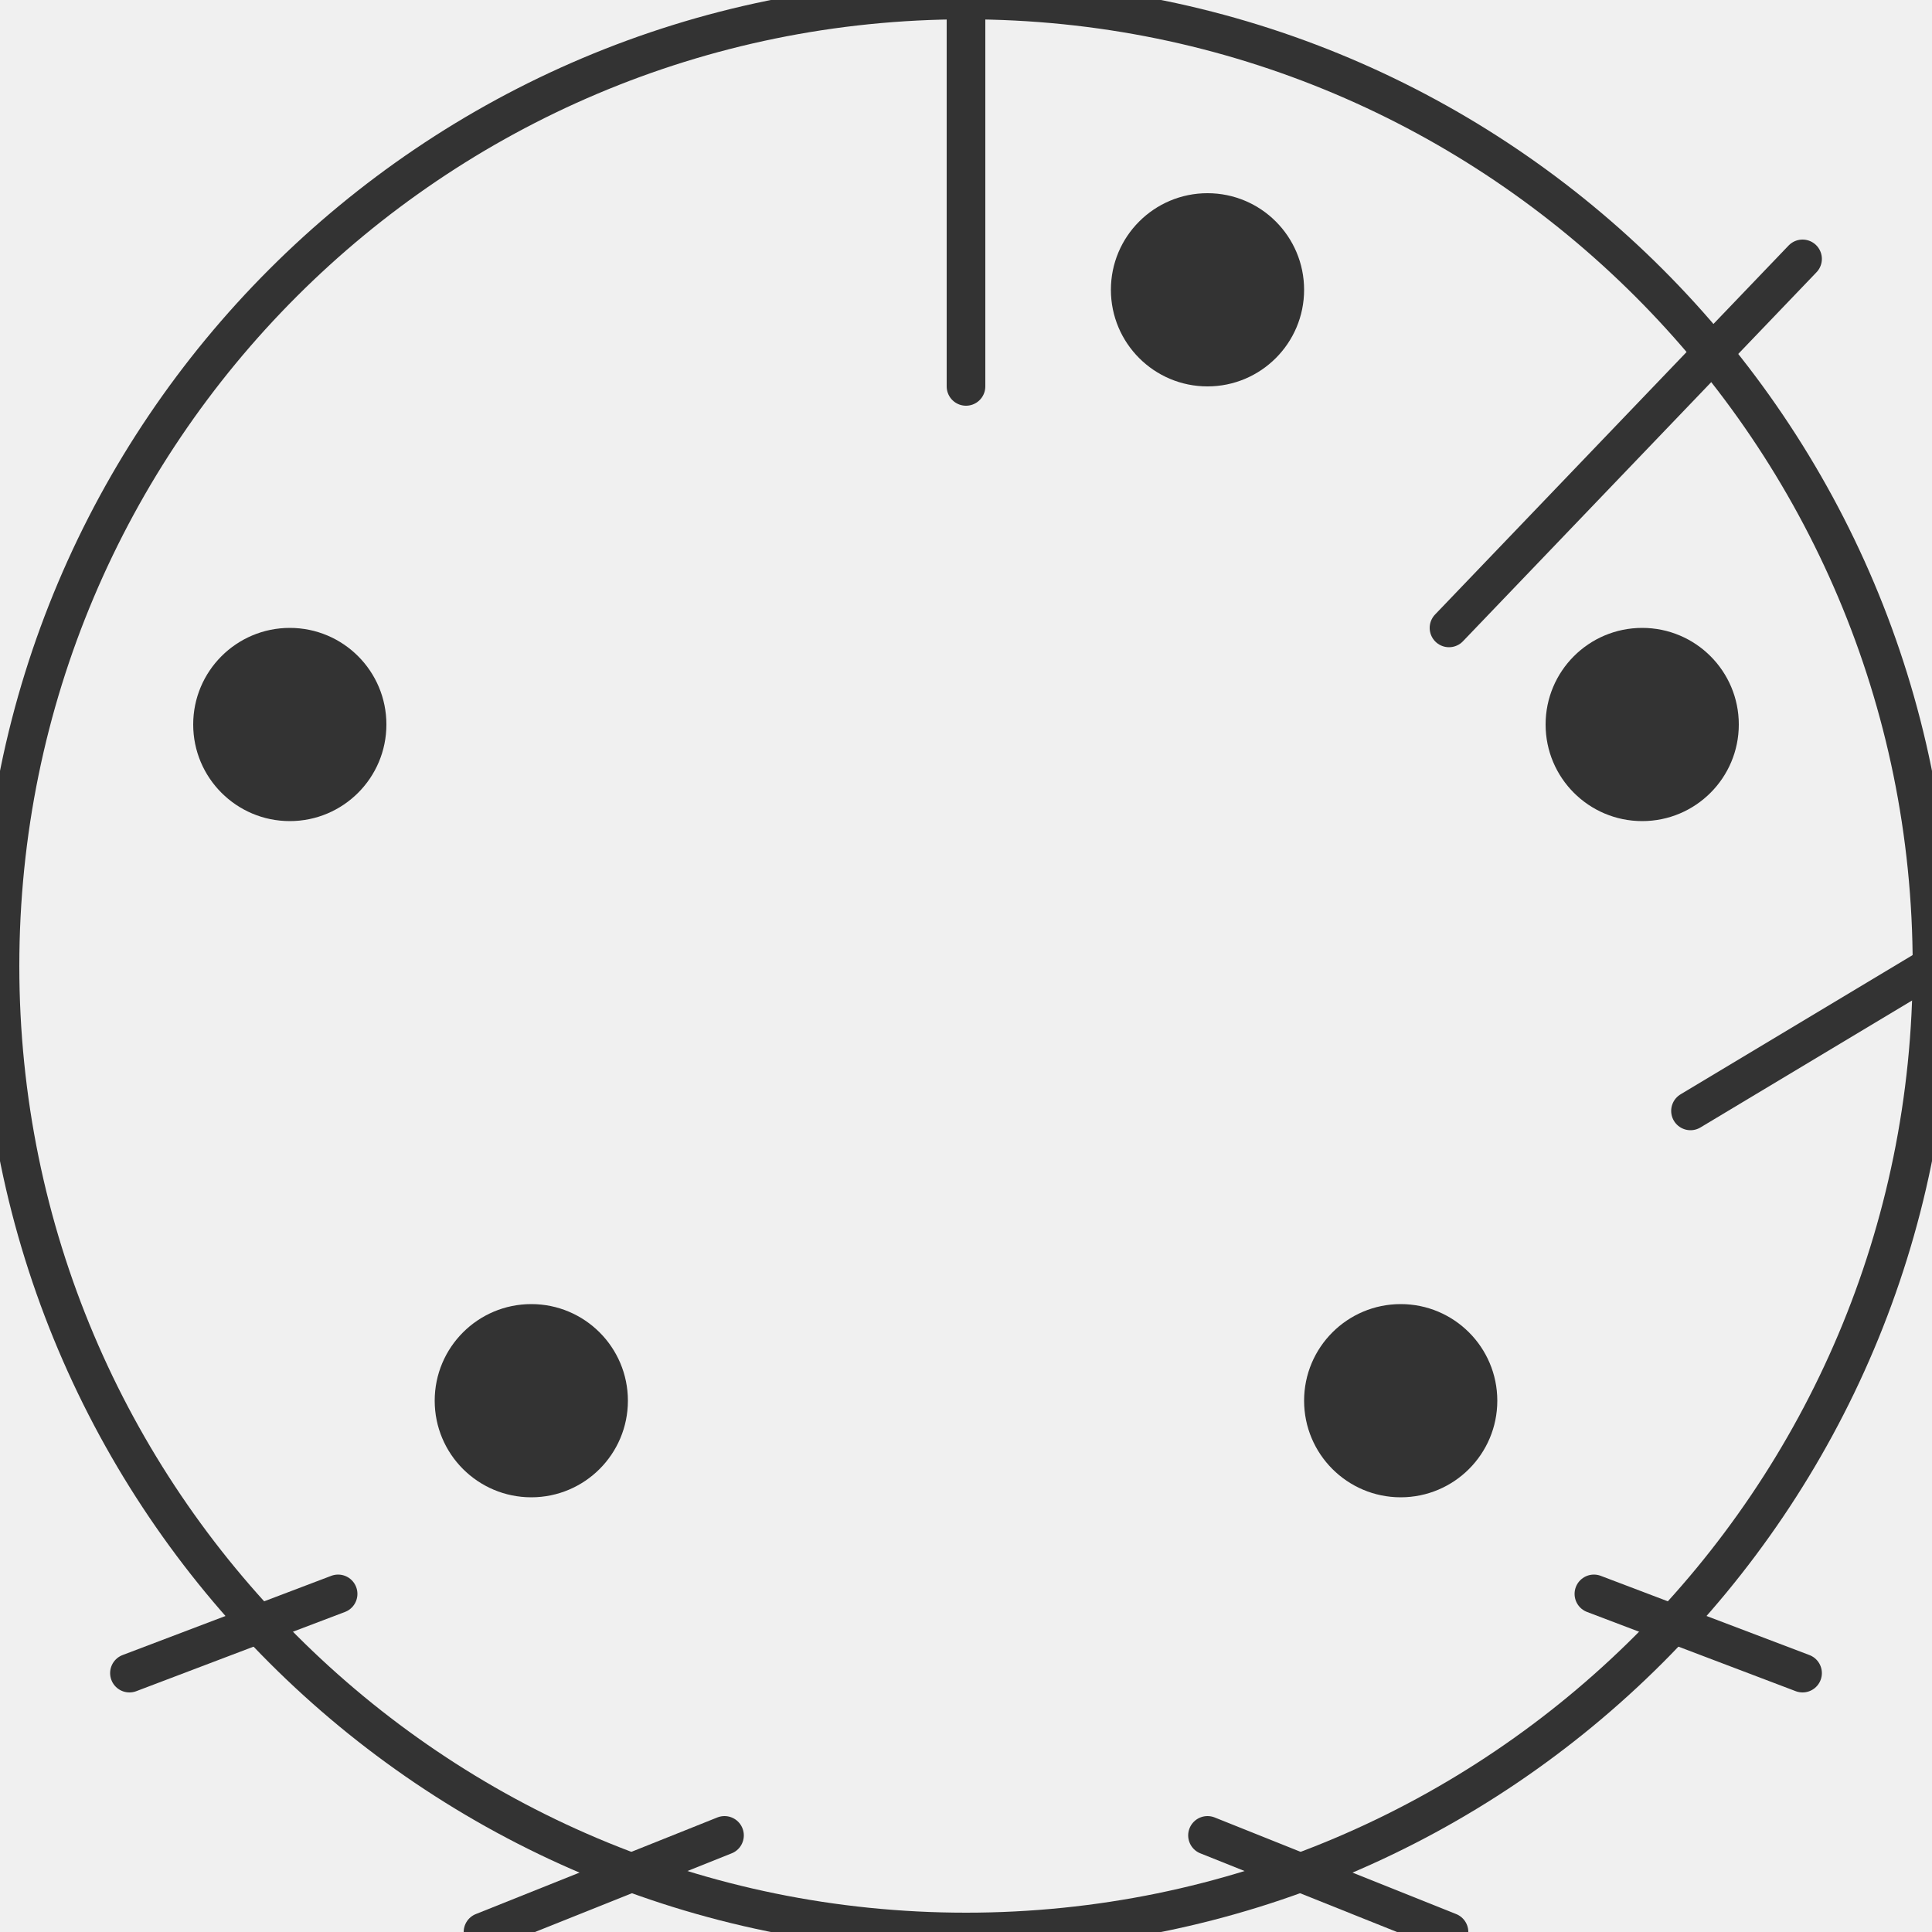
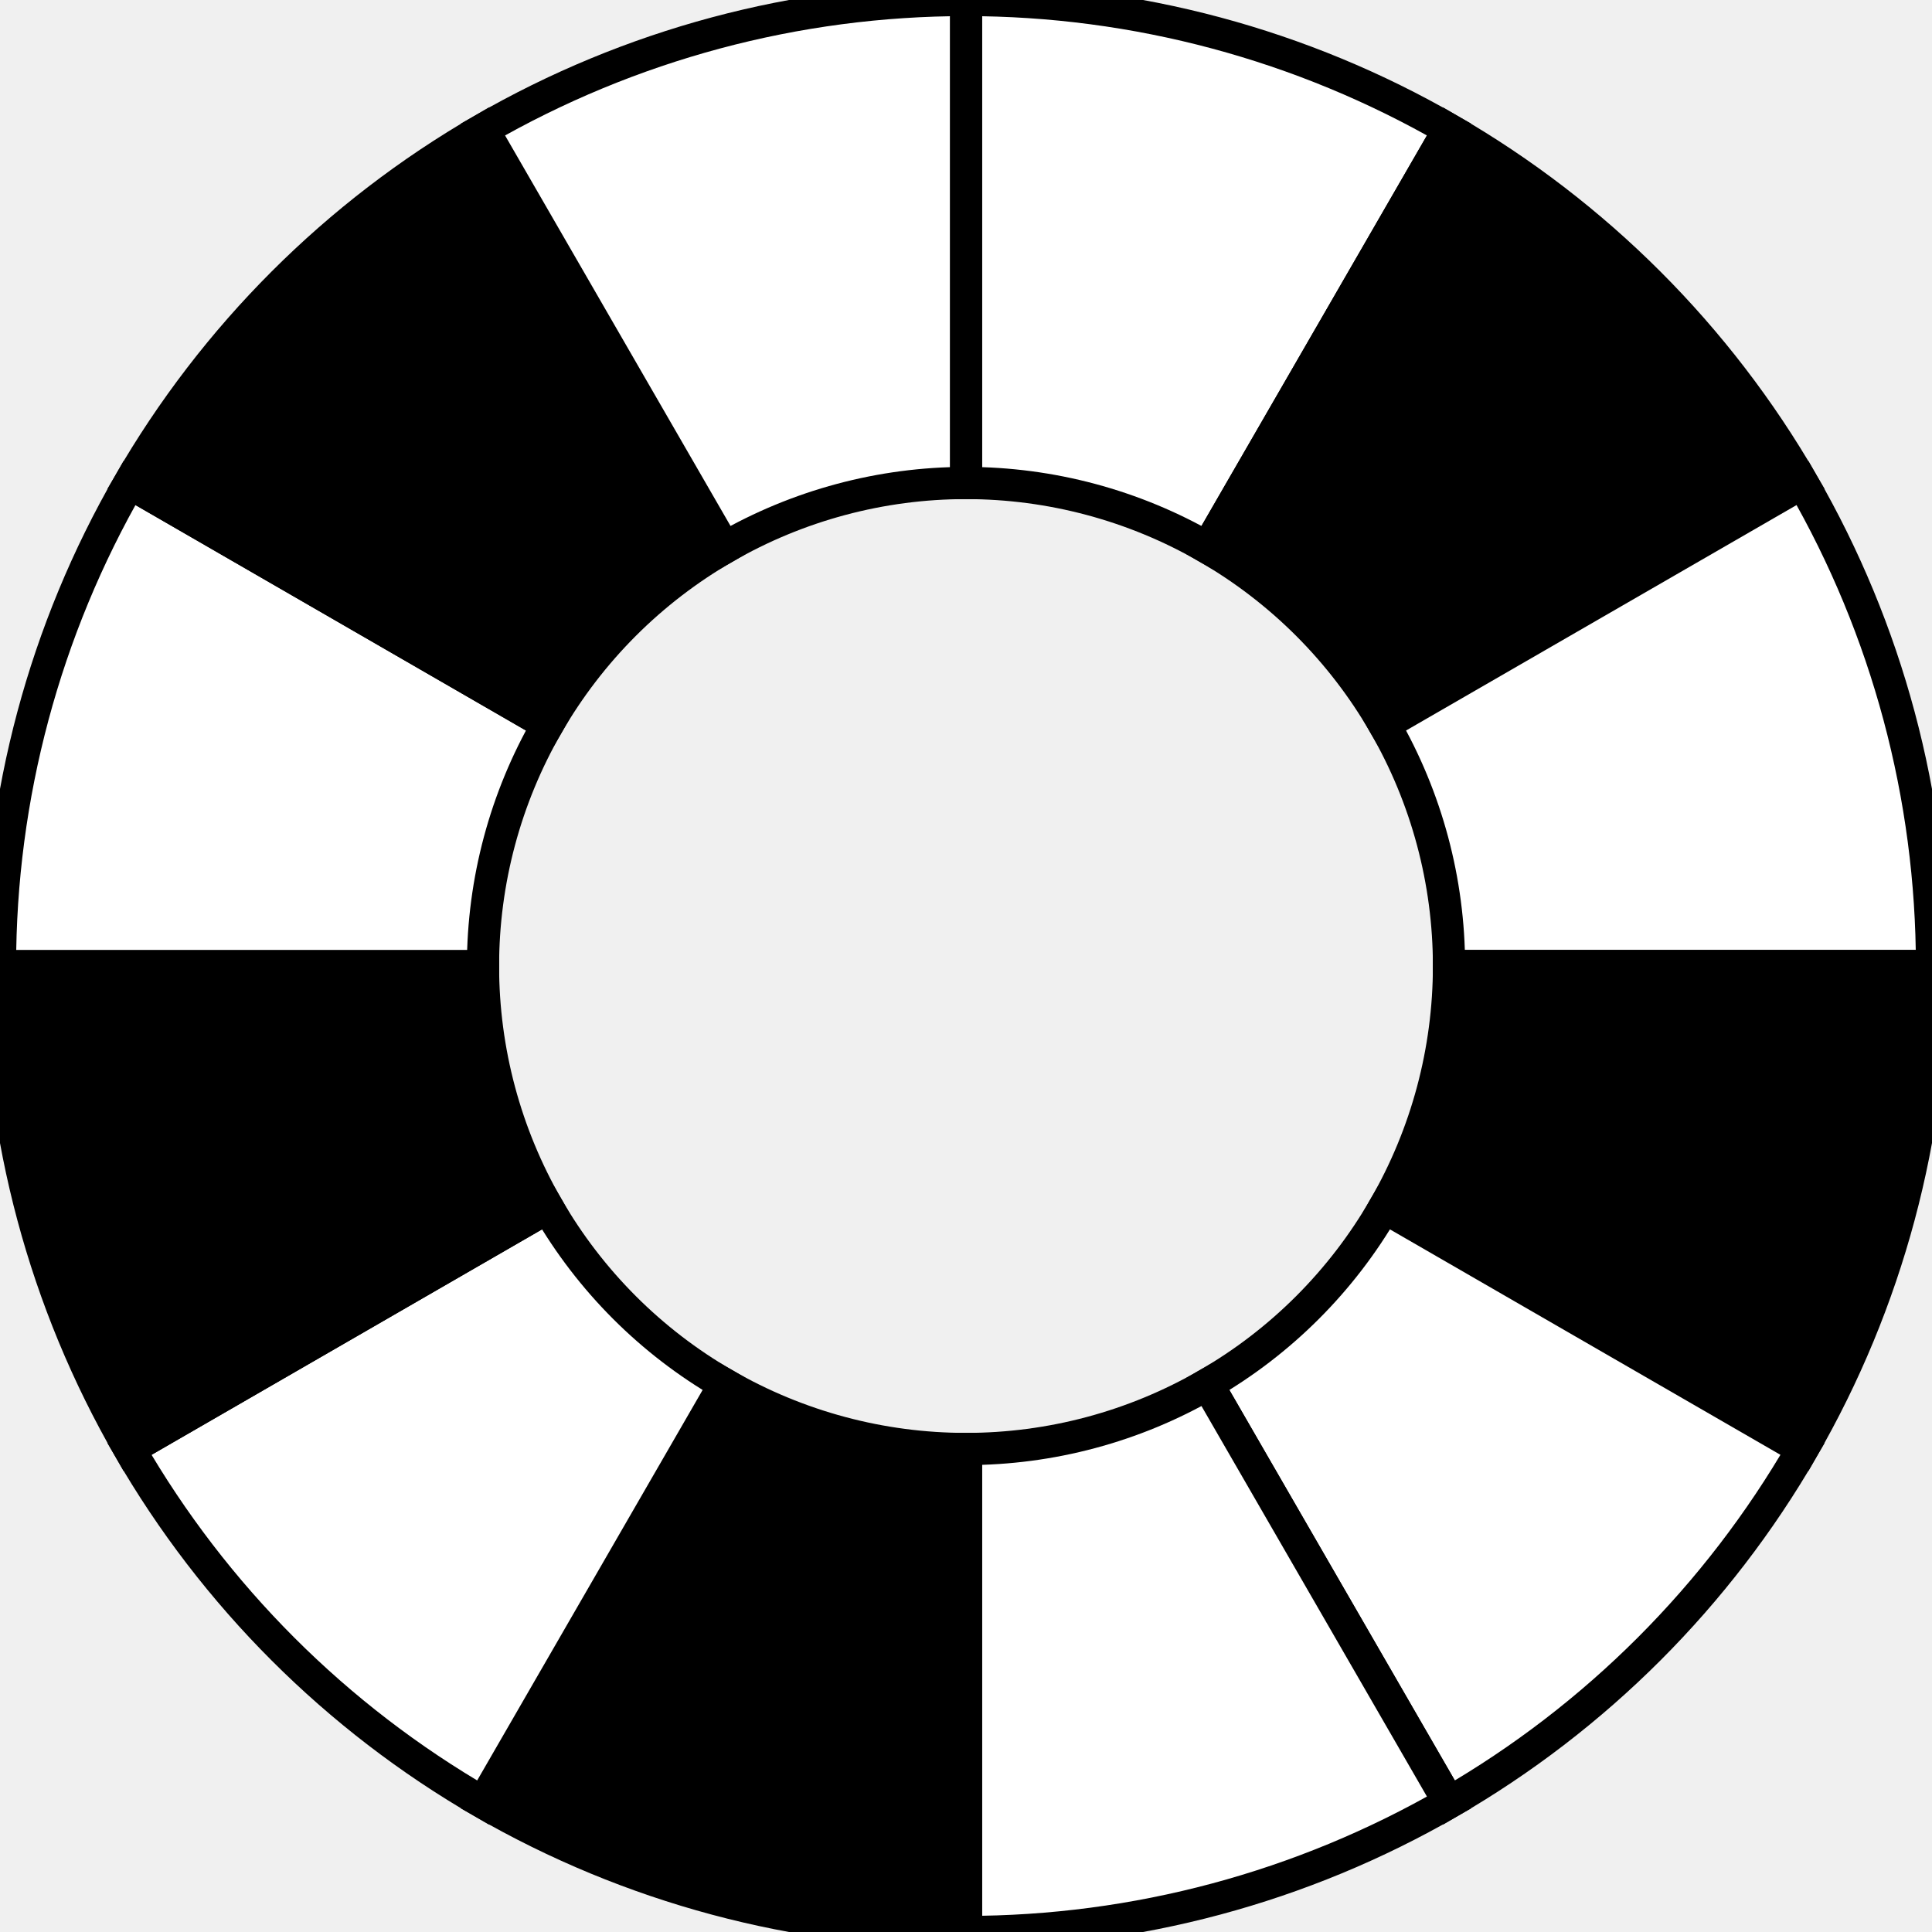
- <svg xmlns="http://www.w3.org/2000/svg" version="1.1" width="100" height="100">
-   <svg width="100" height="100" viewBox="0 0 100 100">
-     <circle cx="50" cy="50" r="50" fill="#f0f0f0" stroke="#333" stroke-width="2" />
-     <line x1="50" y1="20" x2="50" y2="0" stroke="#333" stroke-width="2" stroke-linecap="round" />
-     <line x1="75" y1="32.5" x2="93.3" y2="13.4" stroke="#333" stroke-width="2" stroke-linecap="round" />
-     <line x1="87.5" y1="57.5" x2="100" y2="50" stroke="#333" stroke-width="2" stroke-linecap="round" />
-     <line x1="82.5" y1="82.5" x2="93.3" y2="86.6" stroke="#333" stroke-width="2" stroke-linecap="round" />
-     <line x1="62.5" y1="95" x2="75" y2="100" stroke="#333" stroke-width="2" stroke-linecap="round" />
-     <line x1="37.5" y1="95" x2="25" y2="100" stroke="#333" stroke-width="2" stroke-linecap="round" />
-     <line x1="17.5" y1="82.5" x2="6.7" y2="86.6" stroke="#333" stroke-width="2" stroke-linecap="round" />
-     <circle cx="62.5" cy="15" r="5" fill="#333" />
-     <circle cx="85" cy="37.5" r="5" fill="#333" />
-     <circle cx="72.5" cy="72.5" r="5" fill="#333" />
-     <circle cx="27.5" cy="72.5" r="5" fill="#333" />
-     <circle cx="15" cy="37.5" r="5" fill="#333" />
-   </svg>
-   <style>@media (prefers-color-scheme: light) { :root { filter: none; } }
- </style>
+ <svg xmlns="http://www.w3.org/2000/svg" version="1.1" width="60" height="60" viewBox="-30 -30 60 60" stroke="black" stroke-width="1">
+   <g fill="white">
+     <path d="M 0 -30 A 30 30 0 0 1 15 -25.98 L 7.5 -12.99 A 15 15 0 0 0 0 -15 Z" />
+   </g>
+   <g fill="black">
+     <path d="M 15 -25.98 A 30 30 0 0 1 25.98 -15 L 12.99 -7.5 A 15 15 0 0 0 7.5 -12.99 Z" />
+   </g>
+   <g fill="white">
+     <path d="M 25.98 -15 A 30 30 0 0 1 30 0 L 15 0 A 15 15 0 0 0 12.99 -7.5 Z" />
+   </g>
+   <g fill="black">
+     <path d="M 30 0 A 30 30 0 0 1 25.98 15 L 12.99 7.5 A 15 15 0 0 0 15 0 Z" />
+   </g>
+   <g fill="white">
+     <path d="M 25.98 15 A 30 30 0 0 1 15 25.98 L 7.5 12.99 A 15 15 0 0 0 12.99 7.5 Z" />
+   </g>
+   <g fill="white">
+     <path d="M 15 25.98 A 30 30 0 0 1 0 30 L 0 15 A 15 15 0 0 0 7.5 12.99 Z" />
+   </g>
+   <g fill="black">
+     <path d="M 0 30 A 30 30 0 0 1 -15 25.98 L -7.5 12.99 A 15 15 0 0 0 0 15 Z" />
+   </g>
+   <g fill="white">
+     <path d="M -15 25.98 A 30 30 0 0 1 -25.98 15 L -12.99 7.5 A 15 15 0 0 0 -7.5 12.99 Z" />
+   </g>
+   <g fill="black">
+     <path d="M -25.98 15 A 30 30 0 0 1 -30 0 L -15 0 A 15 15 0 0 0 -12.99 7.5 Z" />
+   </g>
+   <g fill="white">
+     <path d="M -30 0 A 30 30 0 0 1 -25.98 -15 L -12.99 -7.5 A 15 15 0 0 0 -15 0 Z" />
+   </g>
+   <g fill="black">
+     <path d="M -25.98 -15 A 30 30 0 0 1 -15 -25.98 L -7.5 -12.99 A 15 15 0 0 0 -12.99 -7.5 Z" />
+   </g>
+   <g fill="white">
+     <path d="M -15 -25.98 A 30 30 0 0 1 0 -30 L 0 -15 A 15 15 0 0 0 -7.5 -12.99 Z" />
+   </g>
</svg>
